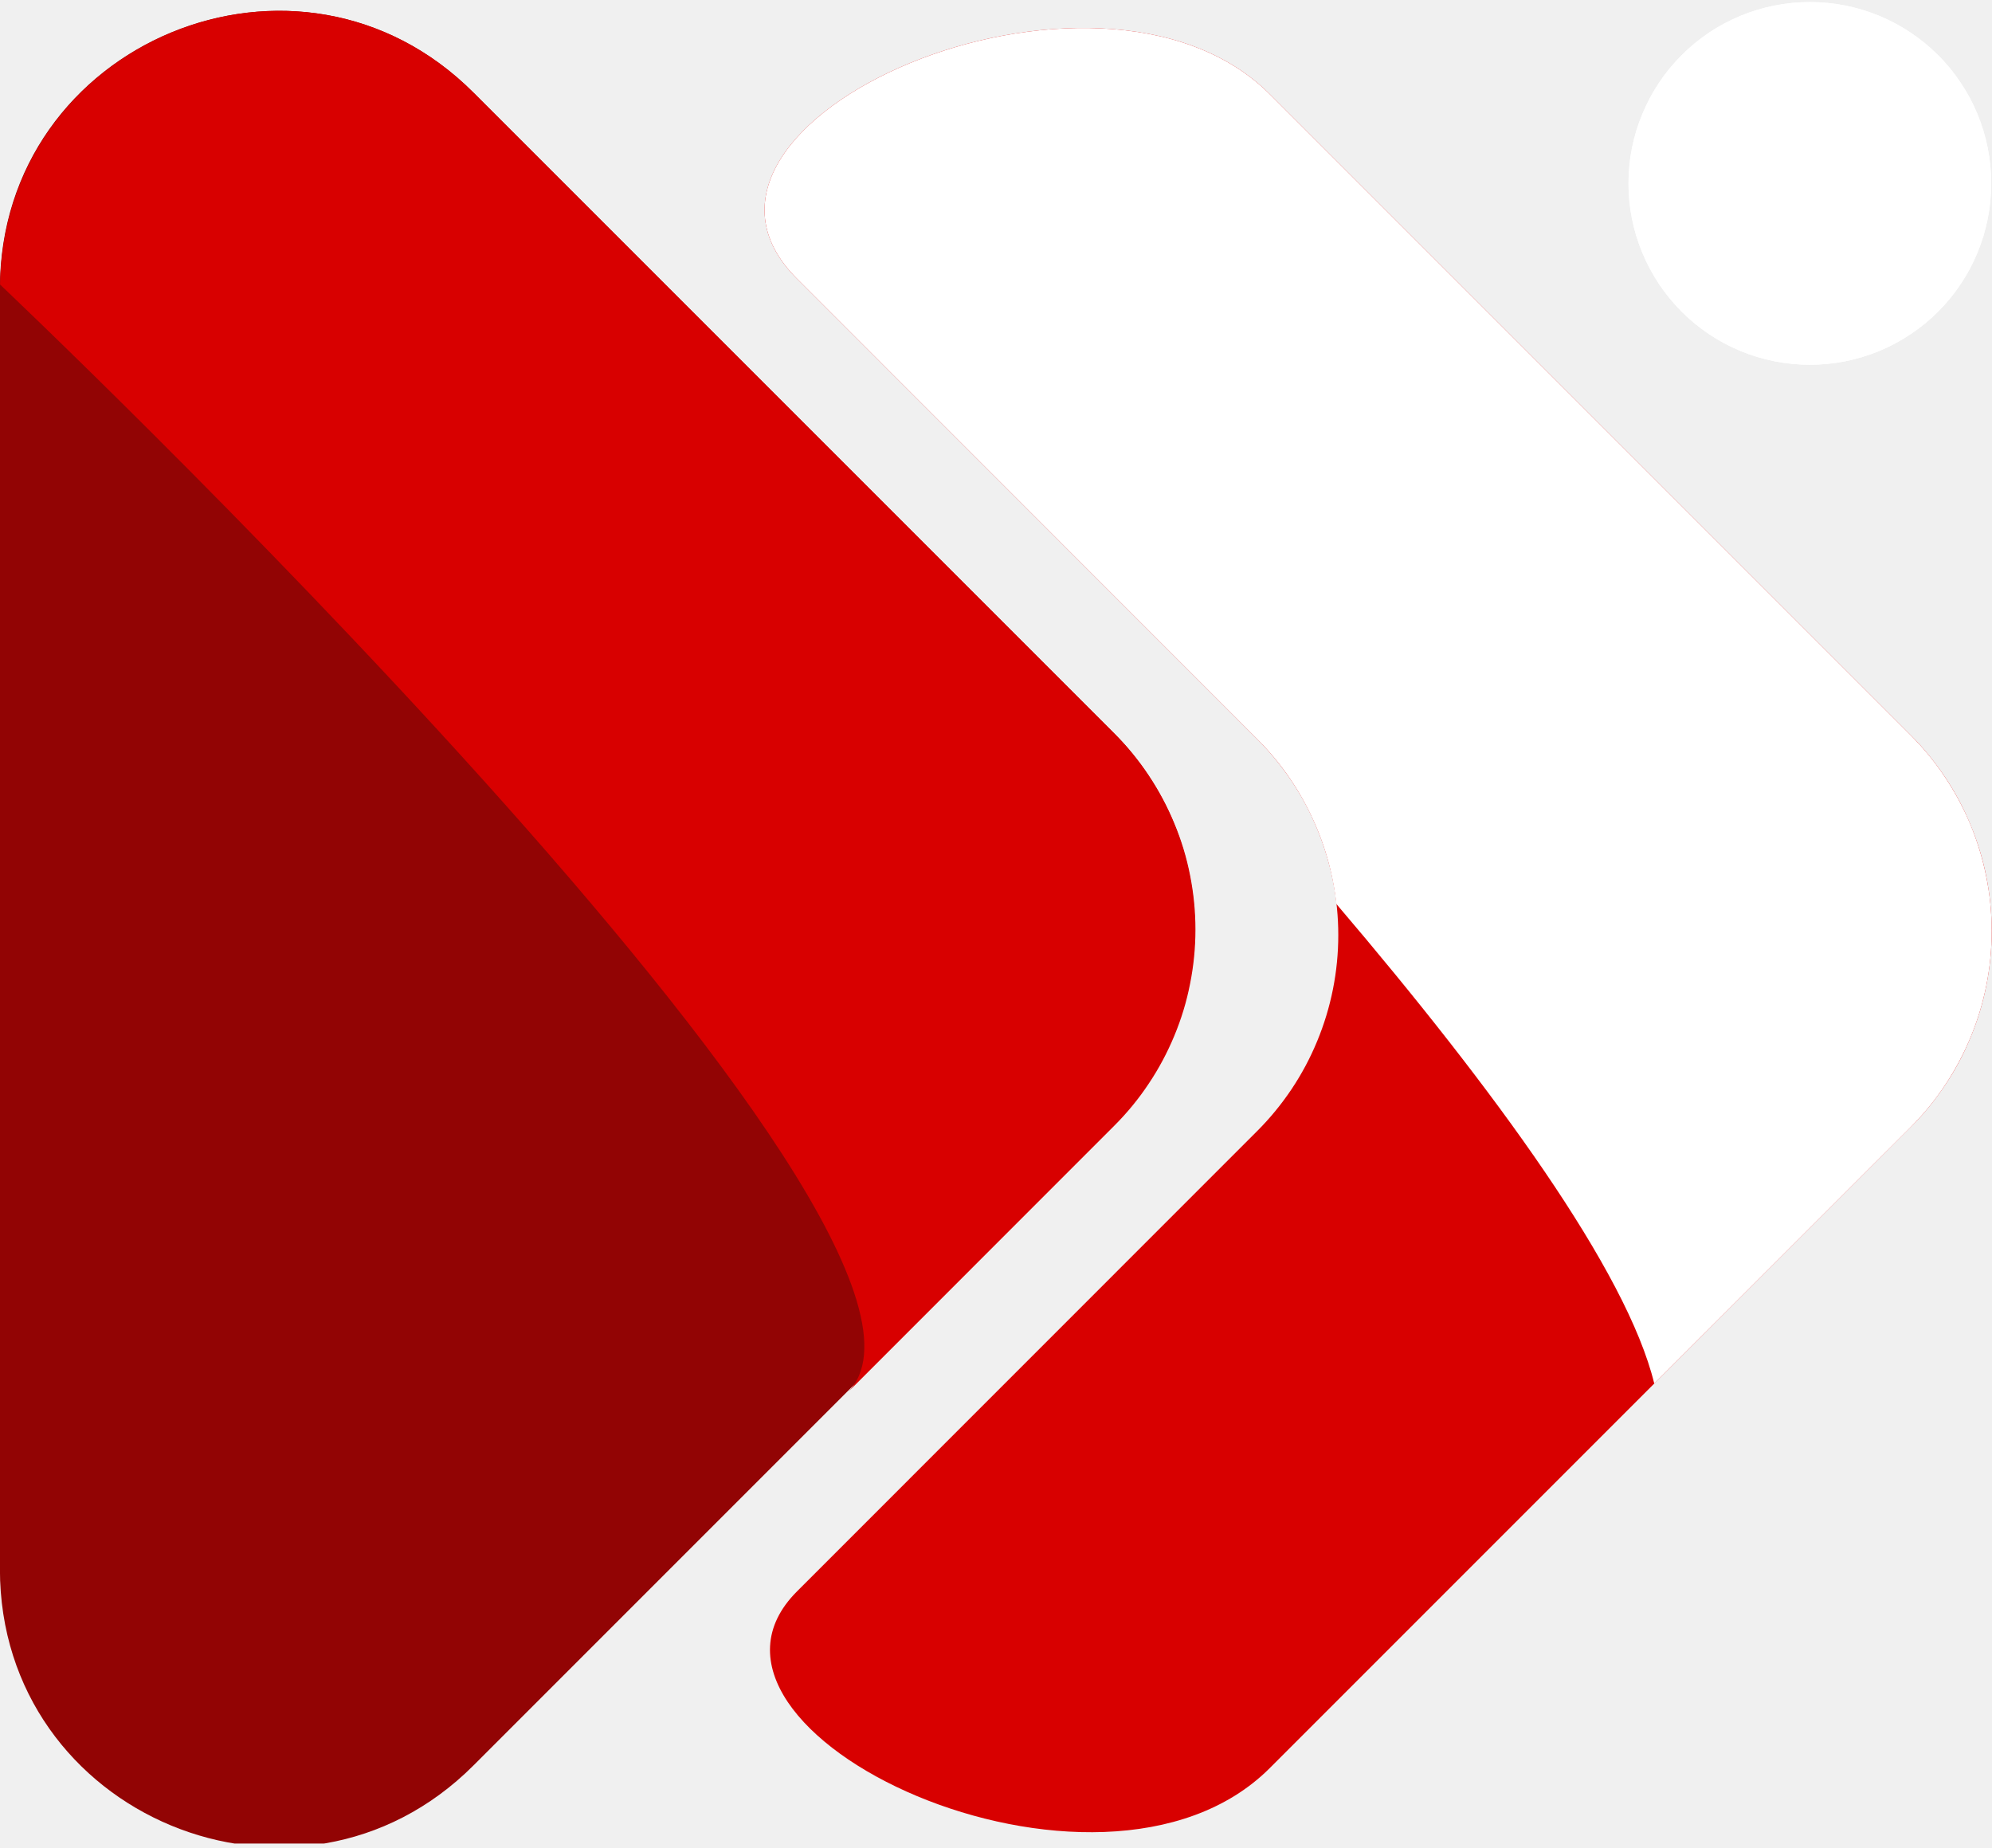
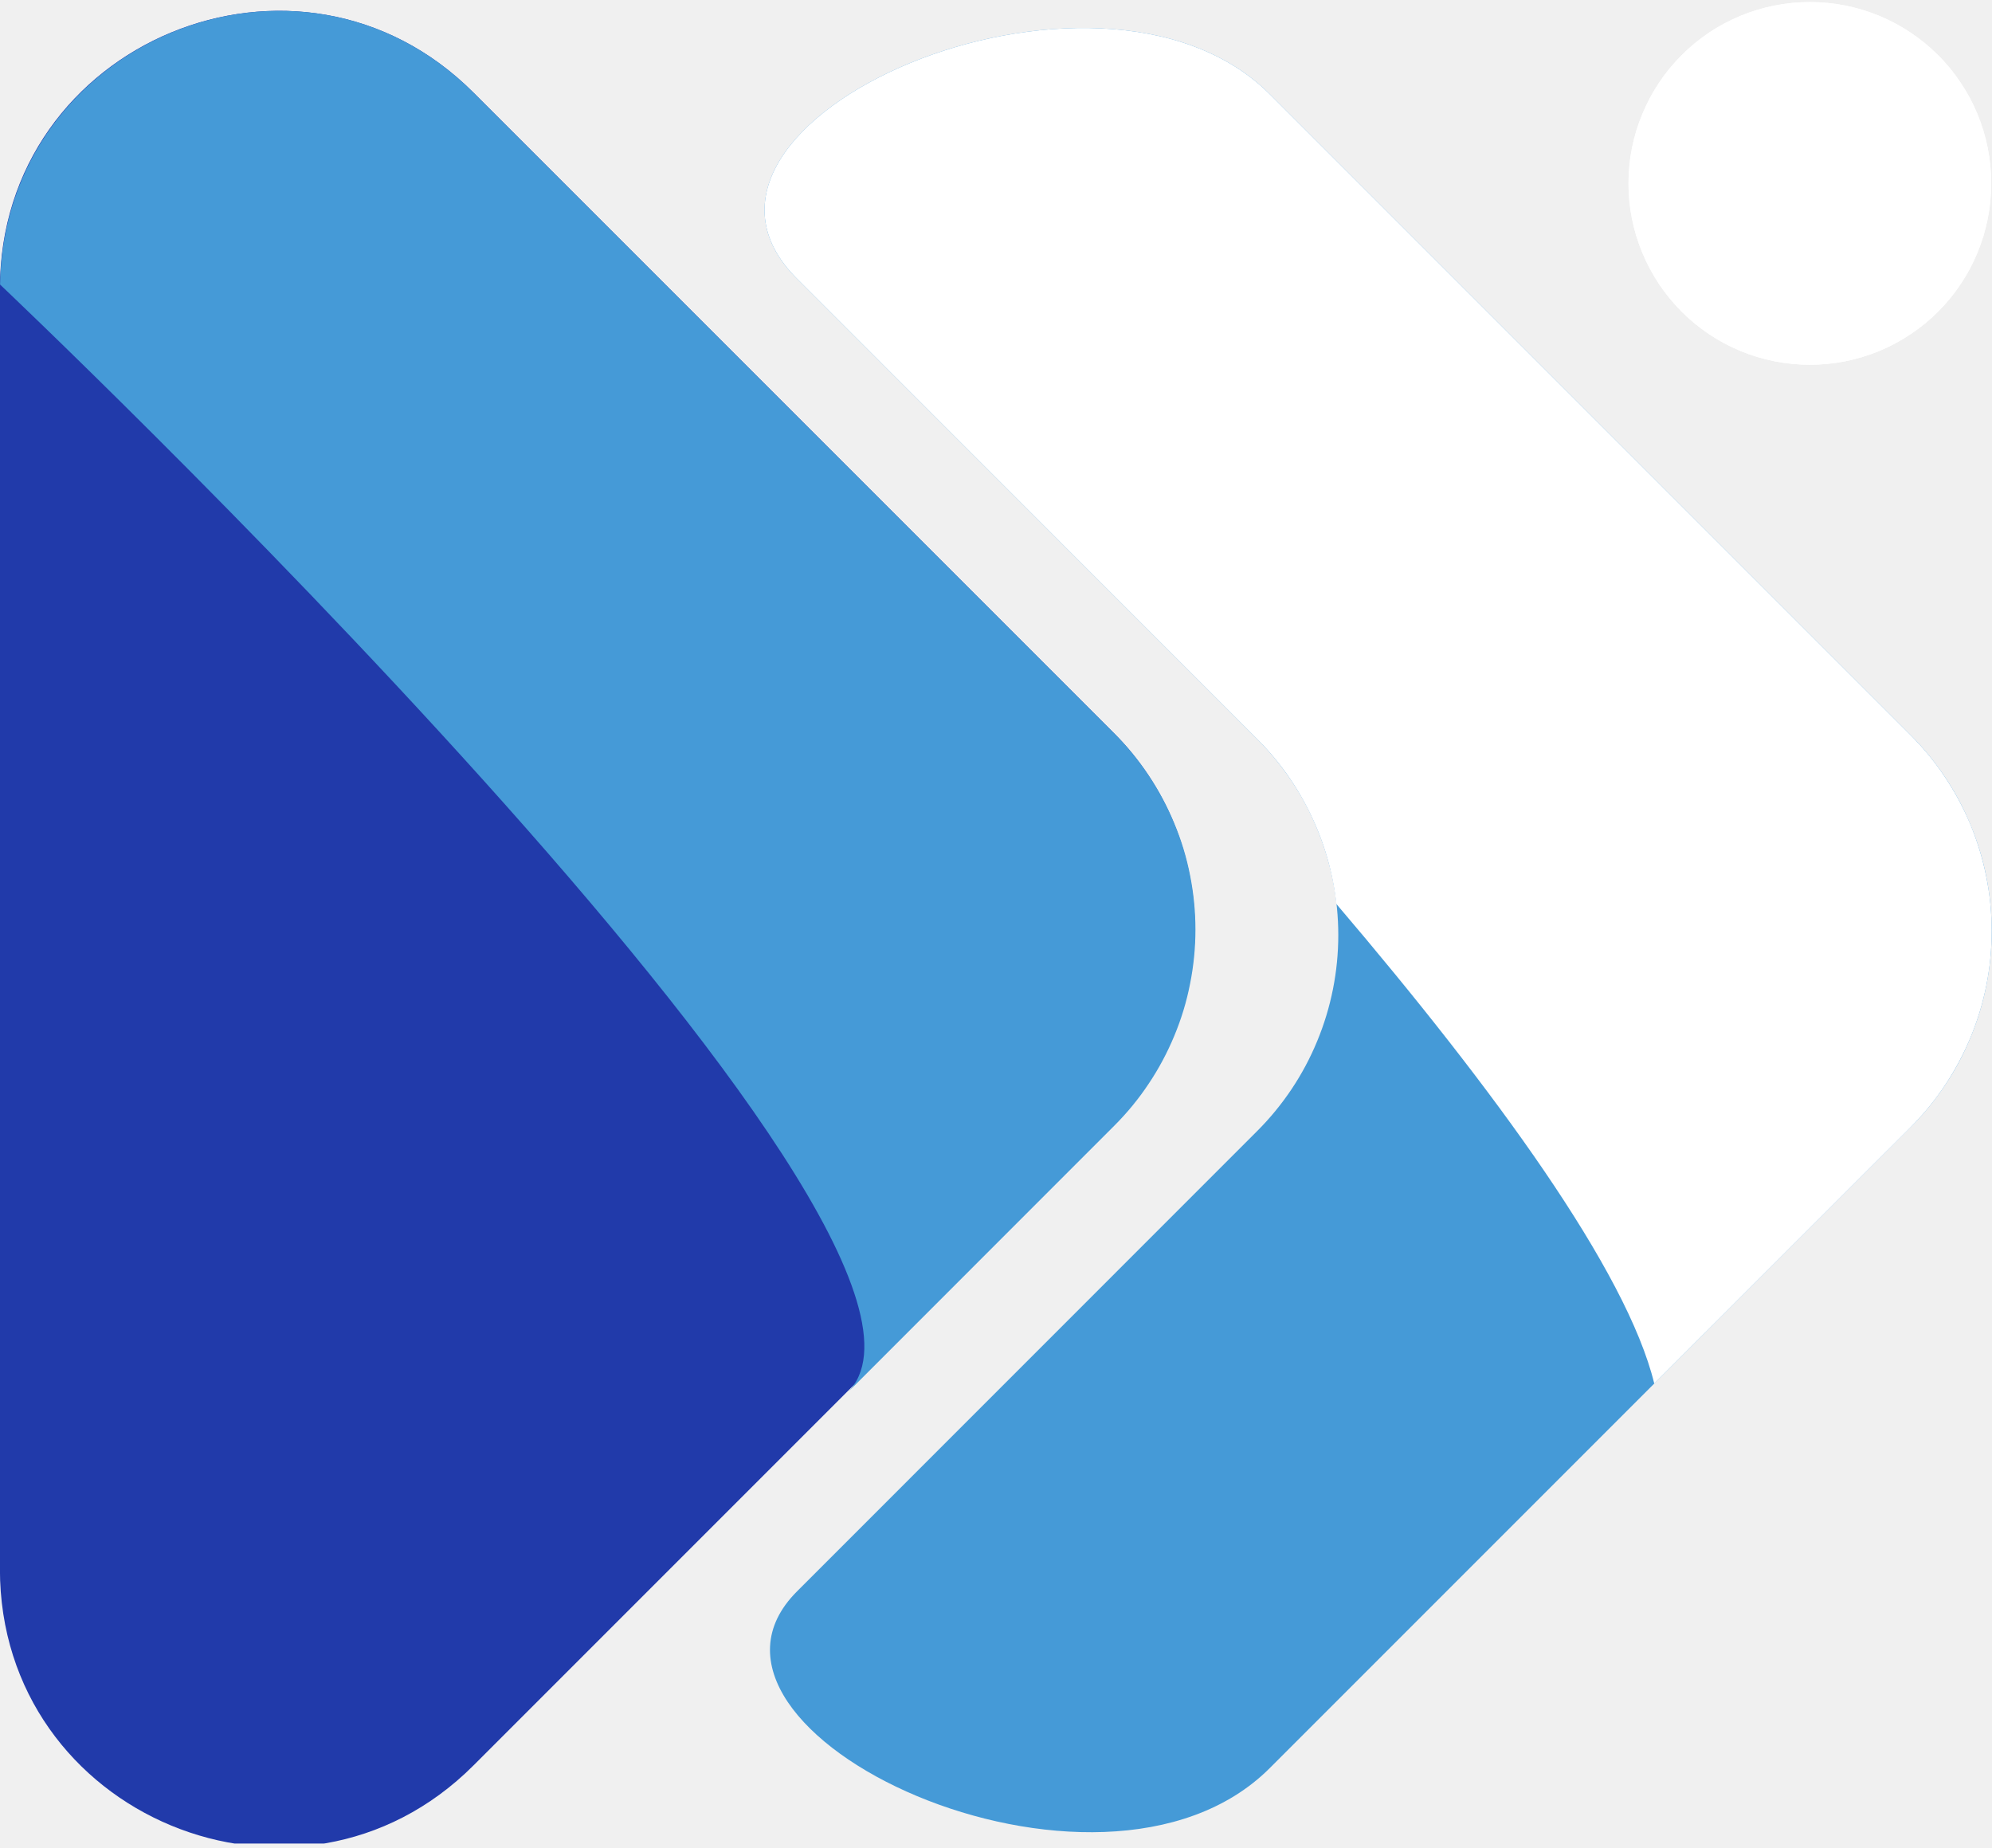
<svg xmlns="http://www.w3.org/2000/svg" zoomAndPan="magnify" preserveAspectRatio="xMidYMid meet" version="1.0" viewBox="137.27 140.83 100.5 93.19">
  <defs>
    <clipPath id="e09cc0e095">
      <path d="M 137.266 141 L 198 141 L 198 233.828 L 137.266 233.828 Z M 137.266 141 " clip-rule="nonzero" />
    </clipPath>
    <clipPath id="e49d233f43">
      <path d="M 137.266 141 L 198 141 L 198 212 L 137.266 212 Z M 137.266 141 " clip-rule="nonzero" />
    </clipPath>
    <clipPath id="e7e9439b83">
      <path d="M 219 140.828 L 237.766 140.828 L 237.766 160 L 219 160 Z M 219 140.828 " clip-rule="nonzero" />
    </clipPath>
    <clipPath id="68cb1f2ca8">
      <path d="M 175 142 L 237.766 142 L 237.766 233.828 L 175 233.828 Z M 175 142 " clip-rule="nonzero" />
    </clipPath>
    <clipPath id="698641787a">
      <path d="M 175 142 L 237.766 142 L 237.766 211 L 175 211 Z M 175 142 " clip-rule="nonzero" />
    </clipPath>
  </defs>
  <g clip-path="url(#e09cc0e095)">
-     <path fill="#920404" d="M 161.16 145.504 L 193.453 177.797 C 194.105 178.445 194.684 179.152 195.195 179.918 C 195.707 180.68 196.137 181.488 196.488 182.336 C 196.84 183.188 197.105 184.062 197.285 184.965 C 197.465 185.867 197.555 186.777 197.555 187.695 C 197.555 188.613 197.465 189.523 197.285 190.426 C 197.105 191.328 196.84 192.203 196.488 193.051 C 196.137 193.902 195.707 194.707 195.195 195.473 C 194.684 196.238 194.105 196.945 193.453 197.594 L 161.16 229.887 C 152.344 238.707 137.258 232.457 137.266 219.977 L 137.266 155.391 C 137.258 142.934 152.344 136.684 161.16 145.504 Z M 161.16 145.504 " fill-opacity="1" fill-rule="nonzero" />
+     <path fill="#213aaa" d="M 161.16 145.504 L 193.453 177.797 C 194.105 178.445 194.684 179.152 195.195 179.918 C 195.707 180.68 196.137 181.488 196.488 182.336 C 196.84 183.188 197.105 184.062 197.285 184.965 C 197.465 185.867 197.555 186.777 197.555 187.695 C 197.555 188.613 197.465 189.523 197.285 190.426 C 197.105 191.328 196.84 192.203 196.488 193.051 C 196.137 193.902 195.707 194.707 195.195 195.473 C 194.684 196.238 194.105 196.945 193.453 197.594 L 161.16 229.887 C 152.344 238.707 137.258 232.457 137.266 219.977 L 137.266 155.391 C 137.258 142.934 152.344 136.684 161.16 145.504 Z M 161.16 145.504 " fill-opacity="1" fill-rule="nonzero" />
  </g>
  <g clip-path="url(#e49d233f43)">
-     <path fill="#d80000" d="M 161.16 145.504 C 152.395 136.734 137.48 142.863 137.273 155.184 C 137.273 155.184 188.086 203.262 180.008 211.102 L 193.484 197.621 C 194.133 196.973 194.715 196.266 195.223 195.5 C 195.734 194.738 196.164 193.93 196.516 193.082 C 196.871 192.23 197.137 191.355 197.312 190.453 C 197.492 189.555 197.582 188.645 197.582 187.723 C 197.582 186.805 197.492 185.895 197.312 184.992 C 197.137 184.09 196.871 183.215 196.516 182.367 C 196.164 181.516 195.734 180.711 195.223 179.945 C 194.715 179.18 194.133 178.473 193.484 177.824 Z M 161.16 145.504 " fill-opacity="1" fill-rule="nonzero" />
+     <path fill="#459ad7" d="M 161.16 145.504 C 152.395 136.734 137.48 142.863 137.273 155.184 C 137.273 155.184 188.086 203.262 180.008 211.102 L 193.484 197.621 C 194.133 196.973 194.715 196.266 195.223 195.5 C 195.734 194.738 196.164 193.93 196.516 193.082 C 196.871 192.23 197.137 191.355 197.312 190.453 C 197.492 189.555 197.582 188.645 197.582 187.723 C 197.582 186.805 197.492 185.895 197.312 184.992 C 197.137 184.09 196.871 183.215 196.516 182.367 C 196.164 181.516 195.734 180.711 195.223 179.945 C 194.715 179.18 194.133 178.473 193.484 177.824 Z M 161.16 145.504 " fill-opacity="1" fill-rule="nonzero" />
  </g>
  <g clip-path="url(#e7e9439b83)">
    <path fill="#ffffff" d="M 237.73 150.082 C 237.73 150.684 237.672 151.277 237.555 151.867 C 237.438 152.457 237.266 153.027 237.035 153.582 C 236.805 154.137 236.523 154.664 236.188 155.164 C 235.855 155.664 235.477 156.125 235.051 156.551 C 234.625 156.977 234.164 157.355 233.664 157.688 C 233.164 158.023 232.637 158.305 232.082 158.535 C 231.527 158.766 230.957 158.938 230.367 159.055 C 229.777 159.172 229.184 159.23 228.582 159.23 C 227.98 159.23 227.387 159.172 226.797 159.055 C 226.207 158.938 225.633 158.766 225.078 158.535 C 224.523 158.305 223.996 158.023 223.496 157.688 C 223 157.355 222.535 156.977 222.113 156.551 C 221.688 156.125 221.309 155.664 220.973 155.164 C 220.641 154.664 220.359 154.137 220.129 153.582 C 219.898 153.027 219.723 152.457 219.605 151.867 C 219.488 151.277 219.43 150.684 219.43 150.082 C 219.43 149.48 219.488 148.887 219.605 148.297 C 219.723 147.707 219.898 147.137 220.129 146.582 C 220.359 146.023 220.641 145.496 220.973 145 C 221.309 144.5 221.688 144.035 222.113 143.613 C 222.535 143.188 223 142.809 223.496 142.473 C 223.996 142.141 224.523 141.859 225.078 141.629 C 225.633 141.398 226.207 141.227 226.797 141.109 C 227.387 140.992 227.98 140.934 228.582 140.934 C 229.184 140.934 229.777 140.992 230.367 141.109 C 230.957 141.227 231.527 141.398 232.082 141.629 C 232.637 141.859 233.164 142.141 233.664 142.473 C 234.164 142.809 234.625 143.188 235.051 143.613 C 235.477 144.035 235.855 144.5 236.188 145 C 236.523 145.496 236.805 146.023 237.035 146.582 C 237.266 147.137 237.438 147.707 237.555 148.297 C 237.672 148.887 237.73 149.48 237.73 150.082 Z M 237.73 150.082 " fill-opacity="1" fill-rule="nonzero" />
    <path fill="#ffffff" d="M 237.73 150.082 C 237.73 150.684 237.672 151.277 237.555 151.867 C 237.438 152.457 237.266 153.027 237.035 153.582 C 236.805 154.137 236.523 154.664 236.188 155.164 C 235.855 155.664 235.477 156.125 235.051 156.551 C 234.625 156.977 234.164 157.355 233.664 157.688 C 233.164 158.023 232.637 158.305 232.082 158.535 C 231.527 158.766 230.957 158.938 230.367 159.055 C 229.777 159.172 229.184 159.23 228.582 159.23 C 227.98 159.23 227.387 159.172 226.797 159.055 C 226.207 158.938 225.633 158.766 225.078 158.535 C 224.523 158.305 223.996 158.023 223.496 157.688 C 223 157.355 222.535 156.977 222.113 156.551 C 221.688 156.125 221.309 155.664 220.973 155.164 C 220.641 154.664 220.359 154.137 220.129 153.582 C 219.898 153.027 219.723 152.457 219.605 151.867 C 219.488 151.277 219.43 150.684 219.43 150.082 C 219.43 149.48 219.488 148.887 219.605 148.297 C 219.723 147.707 219.898 147.137 220.129 146.582 C 220.359 146.023 220.641 145.496 220.973 145 C 221.309 144.5 221.688 144.035 222.113 143.613 C 222.535 143.188 223 142.809 223.496 142.473 C 223.996 142.141 224.523 141.859 225.078 141.629 C 225.633 141.398 226.207 141.227 226.797 141.109 C 227.387 140.992 227.98 140.934 228.582 140.934 C 229.184 140.934 229.777 140.992 230.367 141.109 C 230.957 141.227 231.527 141.398 232.082 141.629 C 232.637 141.859 233.164 142.141 233.664 142.473 C 234.164 142.809 234.625 143.188 235.051 143.613 C 235.477 144.035 235.855 144.5 236.188 145 C 236.523 145.496 236.805 146.023 237.035 146.582 C 237.266 147.137 237.438 147.707 237.555 148.297 C 237.672 148.887 237.73 149.48 237.73 150.082 Z M 237.73 150.082 " fill-opacity="1" fill-rule="nonzero" />
  </g>
  <g clip-path="url(#68cb1f2ca8)">
-     <path fill="#d80000" d="M 233.625 177.875 L 201.332 145.582 C 192.664 136.906 169.559 146.969 177.465 154.875 L 200.688 178.105 C 201.34 178.754 201.918 179.461 202.43 180.223 C 202.941 180.988 203.371 181.793 203.723 182.645 C 204.074 183.492 204.34 184.367 204.52 185.27 C 204.699 186.172 204.789 187.082 204.789 188 C 204.789 188.918 204.699 189.828 204.52 190.73 C 204.34 191.633 204.074 192.508 203.723 193.355 C 203.371 194.207 202.941 195.012 202.43 195.777 C 201.918 196.539 201.34 197.246 200.688 197.895 L 177.48 221.109 C 170.406 228.18 192.75 238.605 201.332 230.023 L 233.625 197.73 C 234.281 197.082 234.863 196.371 235.379 195.605 C 235.895 194.84 236.328 194.031 236.68 193.18 C 237.035 192.328 237.305 191.449 237.484 190.543 C 237.664 189.641 237.754 188.727 237.754 187.801 C 237.754 186.879 237.664 185.965 237.484 185.062 C 237.305 184.156 237.035 183.277 236.68 182.426 C 236.328 181.574 235.895 180.766 235.379 180 C 234.863 179.234 234.281 178.523 233.625 177.875 Z M 233.625 177.875 " fill-opacity="1" fill-rule="nonzero" />
+     <path fill="#459ad7" d="M 233.625 177.875 L 201.332 145.582 C 192.664 136.906 169.559 146.969 177.465 154.875 L 200.688 178.105 C 201.34 178.754 201.918 179.461 202.43 180.223 C 202.941 180.988 203.371 181.793 203.723 182.645 C 204.074 183.492 204.34 184.367 204.52 185.27 C 204.699 186.172 204.789 187.082 204.789 188 C 204.789 188.918 204.699 189.828 204.52 190.73 C 204.34 191.633 204.074 192.508 203.723 193.355 C 203.371 194.207 202.941 195.012 202.43 195.777 C 201.918 196.539 201.34 197.246 200.688 197.895 L 177.48 221.109 C 170.406 228.18 192.75 238.605 201.332 230.023 L 233.625 197.73 C 234.281 197.082 234.863 196.371 235.379 195.605 C 235.895 194.84 236.328 194.031 236.68 193.18 C 237.035 192.328 237.305 191.449 237.484 190.543 C 237.664 189.641 237.754 188.727 237.754 187.801 C 237.754 186.879 237.664 185.965 237.484 185.062 C 237.305 184.156 237.035 183.277 236.68 182.426 C 236.328 181.574 235.895 180.766 235.379 180 C 234.863 179.234 234.281 178.523 233.625 177.875 Z M 233.625 177.875 " fill-opacity="1" fill-rule="nonzero" />
  </g>
  <g clip-path="url(#698641787a)">
    <path fill="#ffffff" d="M 233.625 177.875 L 201.332 145.582 C 192.664 136.906 169.559 146.969 177.465 154.875 L 200.688 178.105 C 201.809 179.223 202.711 180.496 203.398 181.926 C 204.086 183.352 204.516 184.855 204.691 186.43 C 212.691 195.82 219.344 204.941 220.73 210.625 L 233.648 197.711 C 234.301 197.059 234.883 196.348 235.395 195.582 C 235.906 194.816 236.336 194.008 236.691 193.156 C 237.043 192.305 237.309 191.43 237.488 190.523 C 237.668 189.621 237.754 188.707 237.754 187.789 C 237.754 186.867 237.664 185.953 237.48 185.051 C 237.301 184.148 237.031 183.27 236.68 182.418 C 236.324 181.57 235.891 180.762 235.375 179.996 C 234.863 179.23 234.277 178.523 233.625 177.875 Z M 233.625 177.875 " fill-opacity="1" fill-rule="nonzero" />
  </g>
</svg>
